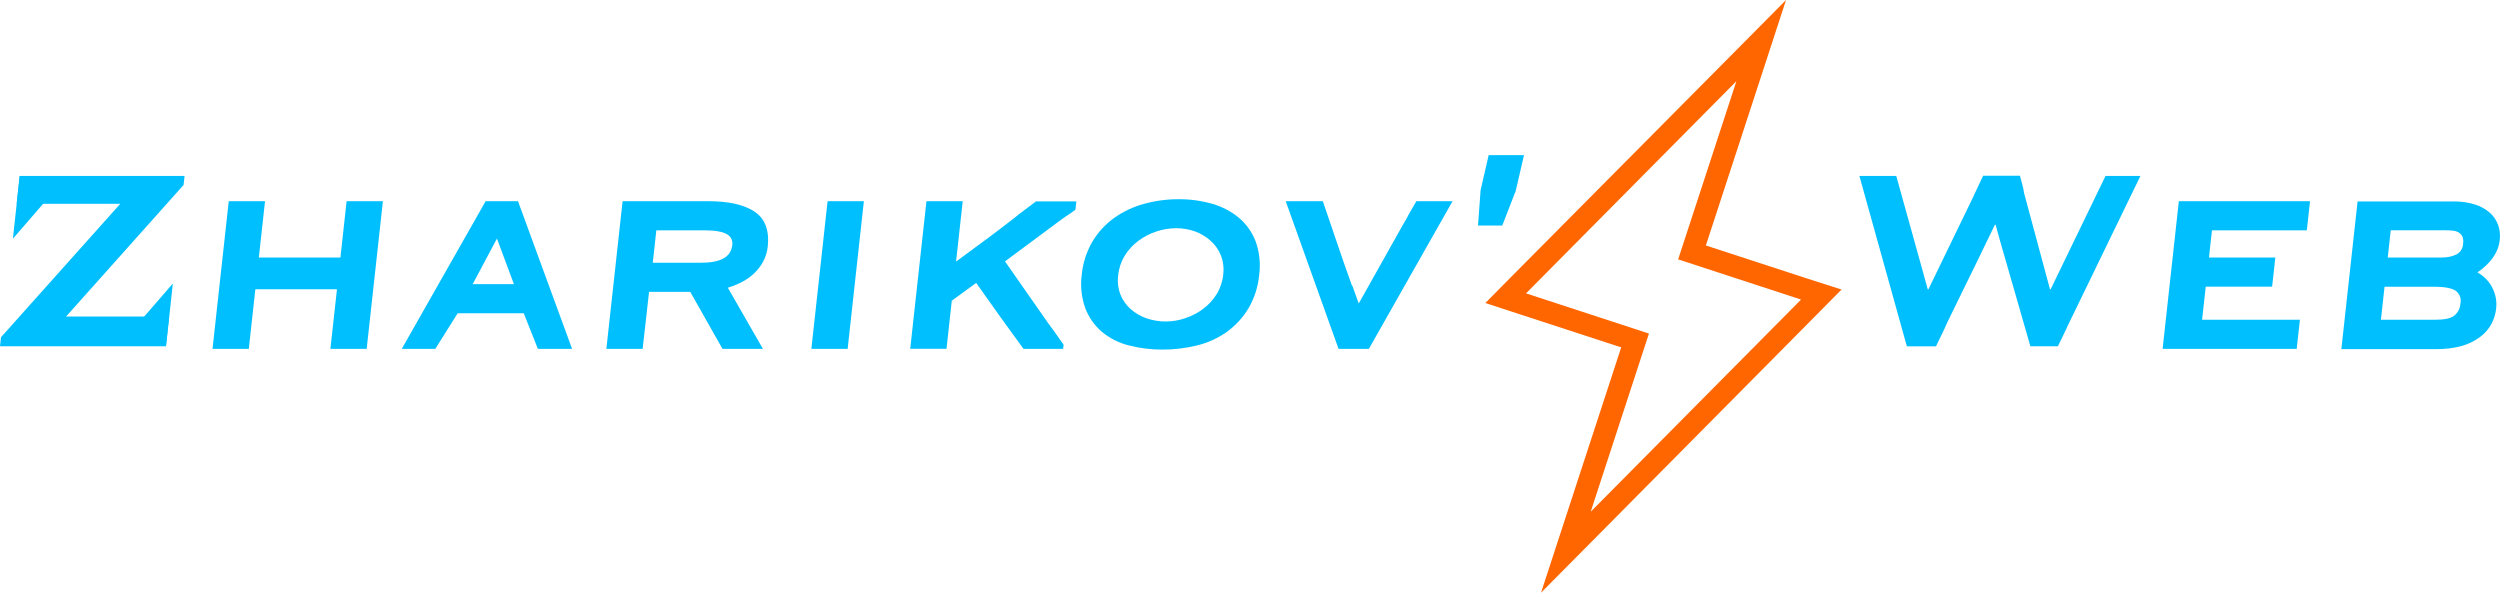
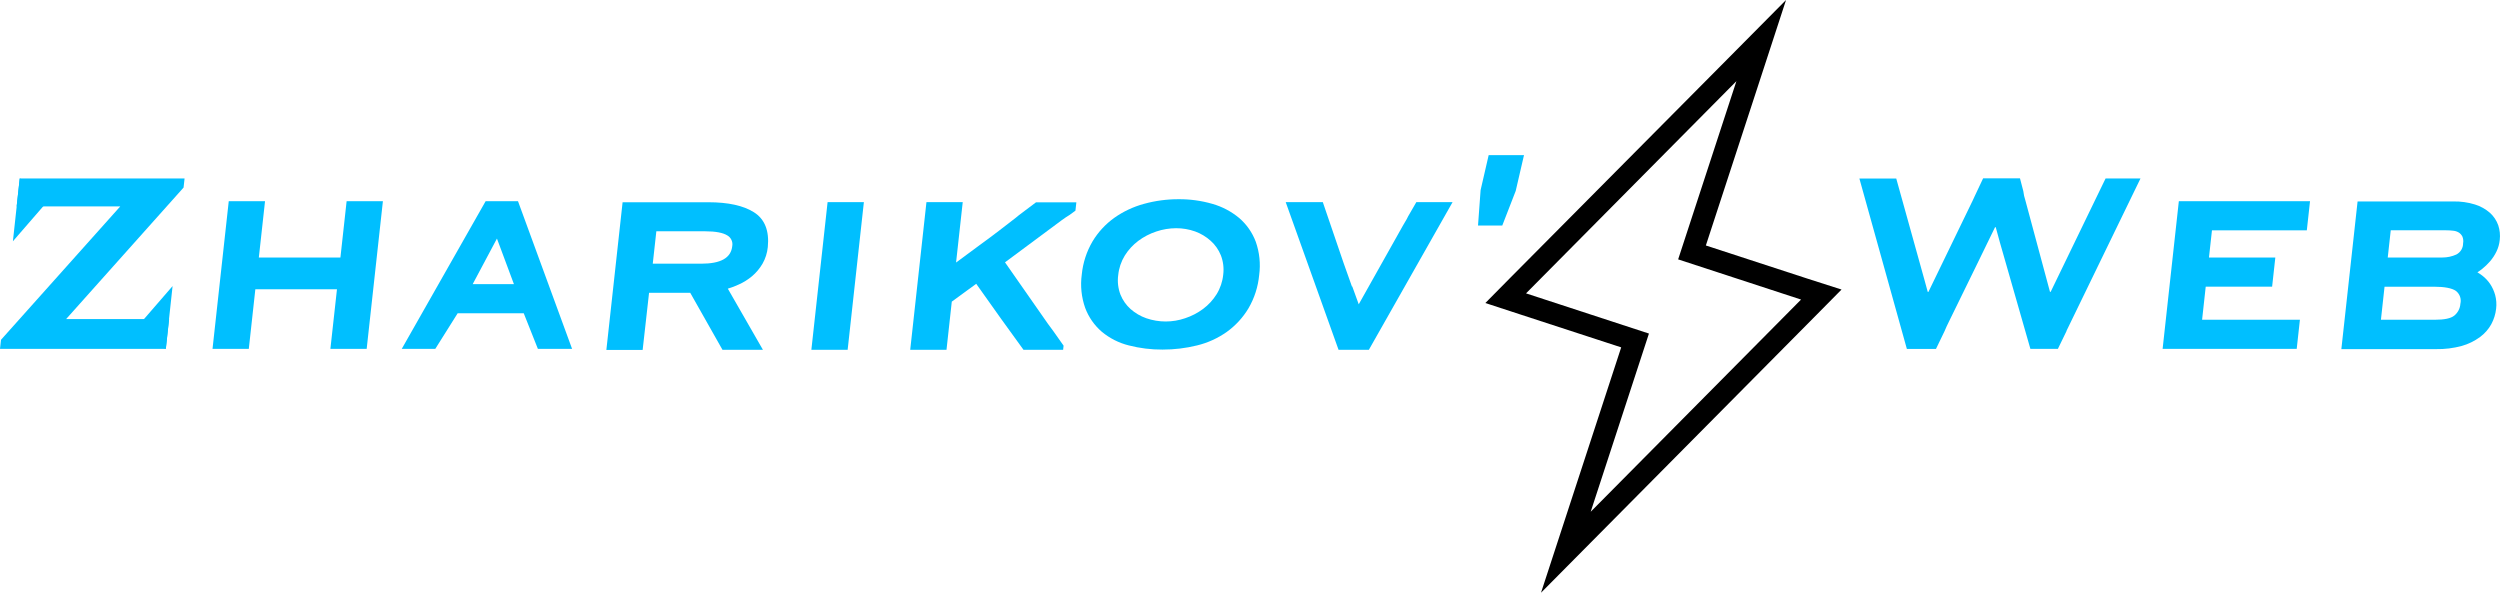
<svg xmlns="http://www.w3.org/2000/svg" viewBox="0 0 600.87 142.47">
  <defs>
-     <style>.cls-1{fill:#ff6600;}.cls-2{fill:#00bfff;}</style>
+     <style>.cls-1{fill:#ff660;}.cls-2{fill:#00bfff;}</style>
  </defs>
  <g id="Layer_2" data-name="Layer 2">
    <g id="Layer_1-2" data-name="Layer 1">
      <path class="cls-1" d="M417.34,19.51l-14,42.83L432.88,72l-50.56,51,14-42.83-29.54-9.66,50.56-51M429.27,0,413.6,15.8,363,66.76l-6,6.07,8.13,2.66,24.52,8-12.36,37.82-6.91,21.15,15.67-15.8,50.56-51,6-6.07L434.52,67,410,59l12.36-37.82L429.27,0Z" />
-       <path class="cls-2" d="M504.08,46.38a7.41,7.41,0,0,1-.35.72L492.87,69.53h-.16l-5.92-22a10.62,10.62,0,0,1-.49-2.21l-.8-3.08h-8.86l-2,4.24c-.12.29-.28.63-.49,1.06l-10.66,22h-.16l-.78-2.85-6.79-24.4h-8.86l11.41,40.95h7l2.07-4.29q.4-1,1.15-2.49L475,63.24h0L479.48,54h.16l1,3.66L488,83.23h6.61l2.08-4.29,0-.07,1.06-2.18,1.52-3.13,15.18-31.28h-8.39Z" />
-       <polygon class="cls-2" points="8.47 42.28 4.74 42.28 4 48.98 7.74 48.98 7.74 48.98 28.91 48.98 0.24 81.05 0 83.23 36.28 83.23 36.28 83.23 39.86 83.23 40.65 76.07 37.06 76.07 28.96 76.07 15.89 76.07 44.12 44.46 44.36 42.28 22.18 42.28 8.47 42.28" />
+       <path class="cls-2" d="M504.08,47a7.41,7.41,0,0,1-.35.72L492.87,70.15h-.16l-5.92-22a10.62,10.62,0,0,1-.49-2.21l-.8-3.08h-8.86l-2,4.24c-.12.29-.28.63-.49,1.06l-10.66,22h-.16l-.78-2.85-6.79-24.4h-8.86l11.41,40.95h7l2.07-4.29q.4-1,1.15-2.49L475,63.86h0l4.51-9.26h.16l1,3.66L488,83.85h6.61l2.08-4.29,0-.07,1.06-2.18,1.52-3.13L514.46,42.9h-8.39Z" />
+       <polygon class="cls-2" points="8.47 42.9 4.74 42.9 4 49.6 7.74 49.6 7.74 49.6 28.91 49.6 0.24 81.67 0 83.85 36.28 83.85 36.28 83.85 39.86 83.85 40.65 76.69 37.06 76.69 28.96 76.69 15.89 76.69 44.12 45.08 44.36 42.9 22.18 42.9 8.47 42.9" />
      <path class="cls-2" d="M297.84,52.4A17.63,17.63,0,0,0,291.4,49a28.49,28.49,0,0,0-8.11-1.12A31,31,0,0,0,274.94,49a22.68,22.68,0,0,0-7.13,3.36A19,19,0,0,0,262.6,58,19.46,19.46,0,0,0,260,66a17.11,17.11,0,0,0,.82,8,14,14,0,0,0,4,5.74,16.34,16.34,0,0,0,6.48,3.28,31.64,31.64,0,0,0,8.11,1,34.2,34.2,0,0,0,8.31-1,20.91,20.91,0,0,0,7.14-3.25,19,19,0,0,0,5.21-5.67,19.45,19.45,0,0,0,2.57-8,17.14,17.14,0,0,0-.82-8A14,14,0,0,0,297.84,52.4ZM294,66a11.06,11.06,0,0,1-1.59,4.72,13,13,0,0,1-3.25,3.53,15.24,15.24,0,0,1-4.32,2.24,14.34,14.34,0,0,1-9.33,0,11.41,11.41,0,0,1-3.78-2.21,9.28,9.28,0,0,1-2.43-3.47,9.52,9.52,0,0,1-.54-4.68,11.06,11.06,0,0,1,1.59-4.72,13,13,0,0,1,3.25-3.53,15.22,15.22,0,0,1,4.32-2.24,15.06,15.06,0,0,1,4.76-.79,13.52,13.52,0,0,1,4.57.78A11.39,11.39,0,0,1,291,57.89a9.35,9.35,0,0,1,2.43,3.47A9.57,9.57,0,0,1,294,66Z" />
      <polygon class="cls-2" points="81.82 61.9 62.21 61.9 63.7 48.36 54.98 48.36 51.08 83.85 59.8 83.85 61.37 69.53 80.99 69.53 79.41 83.85 88.13 83.85 92.03 48.36 83.31 48.36 81.82 61.9" />
      <path class="cls-2" d="M116.72,48.36,96.56,83.85h8.06L110,75.29h15.88l3.4,8.56h8.22l-13-35.49Zm-3.11,19.93,5.83-10.95,4.08,10.95Z" />
-       <path class="cls-2" d="M181.18,50.75c-2.52-1.59-6.18-2.39-10.9-2.39H149.64l-3.9,35.49h8.72L156,70.15h9.9l7.75,13.7h9.72l-8.44-14.7a18.66,18.66,0,0,0,2.63-1,13.58,13.58,0,0,0,3.2-2,11.66,11.66,0,0,0,2.51-3,10,10,0,0,0,1.27-4C184.93,55.24,183.81,52.41,181.18,50.75ZM168.5,63.15H156.89l.86-7.79h11.74c2.51,0,4.3.35,5.33,1A2.44,2.44,0,0,1,176,58.87C175.72,61.75,173.25,63.15,168.5,63.15Z" />
-       <polygon class="cls-2" points="195.01 83.85 203.73 83.85 207.63 48.36 198.91 48.36 195.01 83.85" />
-       <path class="cls-2" d="M244.93,51.46c-.22.19-.48.4-.79.65q-1.62,1.28-4.07,3.14c-1.43,1.09-3,2.27-4.8,3.57l-.69.51q-2.45,1.78-4.79,3.54l1.6-14.52h-8.72l-3.9,35.49h8.72l1.27-11.57L234.62,68l5.91,8.32L246,83.85h9.52l.11-1-2.46-3.49c-.47-.6-.91-1.2-1.32-1.79L241.55,62.82l13.67-10.15c.67-.49,1.27-.89,1.82-1.22l1.44-1.05.22-2H249Z" />
-       <path class="cls-2" d="M338.44,51.8a4.37,4.37,0,0,1-.34.67c-.24.4-.56.93-.93,1.59l-10.6,18.88L325,68.58l-.05.09c-.69-1.84-2.44-6.79-6.87-19.89l-.14-.42h-8.92l12.7,35.49H329l20.12-35.49h-8.71Z" />
+       <path class="cls-2" d="M181.18,51c-2.52-1.59-6.18-2.39-10.9-2.39H149.64l-3.9,35.49h8.72L156,70.38h9.9l7.75,13.7h9.72l-8.44-14.7a18.66,18.66,0,0,0,2.63-1,13.58,13.58,0,0,0,3.2-2,11.66,11.66,0,0,0,2.51-3,10,10,0,0,0,1.27-4C184.93,55.48,183.81,52.64,181.18,51ZM168.5,63.38H156.89l.86-7.79h11.74c2.51,0,4.3.35,5.33,1A2.44,2.44,0,0,1,176,59.11C175.72,62,173.25,63.38,168.5,63.38Z" />
+       <polygon class="cls-2" points="195.01 84.08 203.73 84.08 207.63 48.59 198.91 48.59 195.01 84.08" />
+       <path class="cls-2" d="M244.93,51.69c-.22.19-.48.4-.79.65q-1.62,1.28-4.07,3.14c-1.43,1.09-3,2.27-4.8,3.57l-.69.51q-2.45,1.78-4.79,3.54l1.6-14.52h-8.72l-3.9,35.49h8.72l1.27-11.57,5.87-4.29,5.91,8.32L246,84.08h9.52l.11-1-2.46-3.49c-.47-.6-.91-1.2-1.32-1.79L241.55,63.05l13.67-10.15c.67-.49,1.27-.89,1.82-1.22l1.44-1.05.22-2H249Z" />
+       <path class="cls-2" d="M338.44,52a4.37,4.37,0,0,1-.34.67c-.24.4-.56.93-.93,1.59l-10.6,18.88L325,68.81l-.05.09c-.69-1.84-2.44-6.79-6.87-19.89l-.14-.42h-8.92l12.7,35.49H329l20.12-35.49h-8.71Z" />
      <path class="cls-2" d="M600.45,54.15a7.3,7.3,0,0,0-2-3,10,10,0,0,0-3.59-2,16.44,16.44,0,0,0-5.22-.73h-23l-3.9,35.49h22.8a22.08,22.08,0,0,0,6.13-.76A13.61,13.61,0,0,0,596.07,81a9.53,9.53,0,0,0,2.71-3.08,10.2,10.2,0,0,0,1.16-3.73,8.71,8.71,0,0,0-.23-3.27,9.18,9.18,0,0,0-1.21-2.67,8.73,8.73,0,0,0-1.88-2,11.88,11.88,0,0,0-1.18-.8,12.23,12.23,0,0,0,1.11-.79,14.49,14.49,0,0,0,1.91-1.83A10.85,10.85,0,0,0,600,60.5a8.3,8.3,0,0,0,.81-2.82A8.12,8.12,0,0,0,600.45,54.15ZM591.35,73a4,4,0,0,1-1.46,2.85c-.85.69-2.41,1-4.64,1h-13l.87-7.94H585c2.55,0,4.32.35,5.26,1A3,3,0,0,1,591.35,73ZM592,58.48a3,3,0,0,1-1.62,2.69,8,8,0,0,1-3.33.72H573.89l.72-6.54h13.3a14.17,14.17,0,0,1,1.78.11,3.11,3.11,0,0,1,1.31.45,2.44,2.44,0,0,1,.83.94A2.91,2.91,0,0,1,592,58.48Z" />
      <polygon class="cls-2" points="519.78 83.85 552.01 83.85 552.78 76.85 529.27 76.85 530.14 68.9 546.1 68.9 546.87 61.9 530.92 61.9 531.64 55.36 554.44 55.36 555.21 48.36 523.68 48.36 519.78 83.85" />
      <polygon class="cls-2" points="355.86 45.7 355.24 54.2 361.07 54.2 364.3 45.88 366.29 37.28 357.8 37.28 355.86 45.7" />
-       <polygon class="cls-2" points="4.74 42.28 3.1 57.37 13.5 45.37 4.74 42.28" />
-       <polygon class="cls-2" points="39.91 83.23 41.54 68.14 31.14 80.14 39.91 83.23" />
+       <polygon class="cls-2" points="4.74 42.9 3.1 57.99 13.5 46 4.74 42.9" />
+       <polygon class="cls-2" points="39.85 83.85 41.48 68.76 31.08 80.76 39.85 83.85" />
    </g>
  </g>
</svg>
